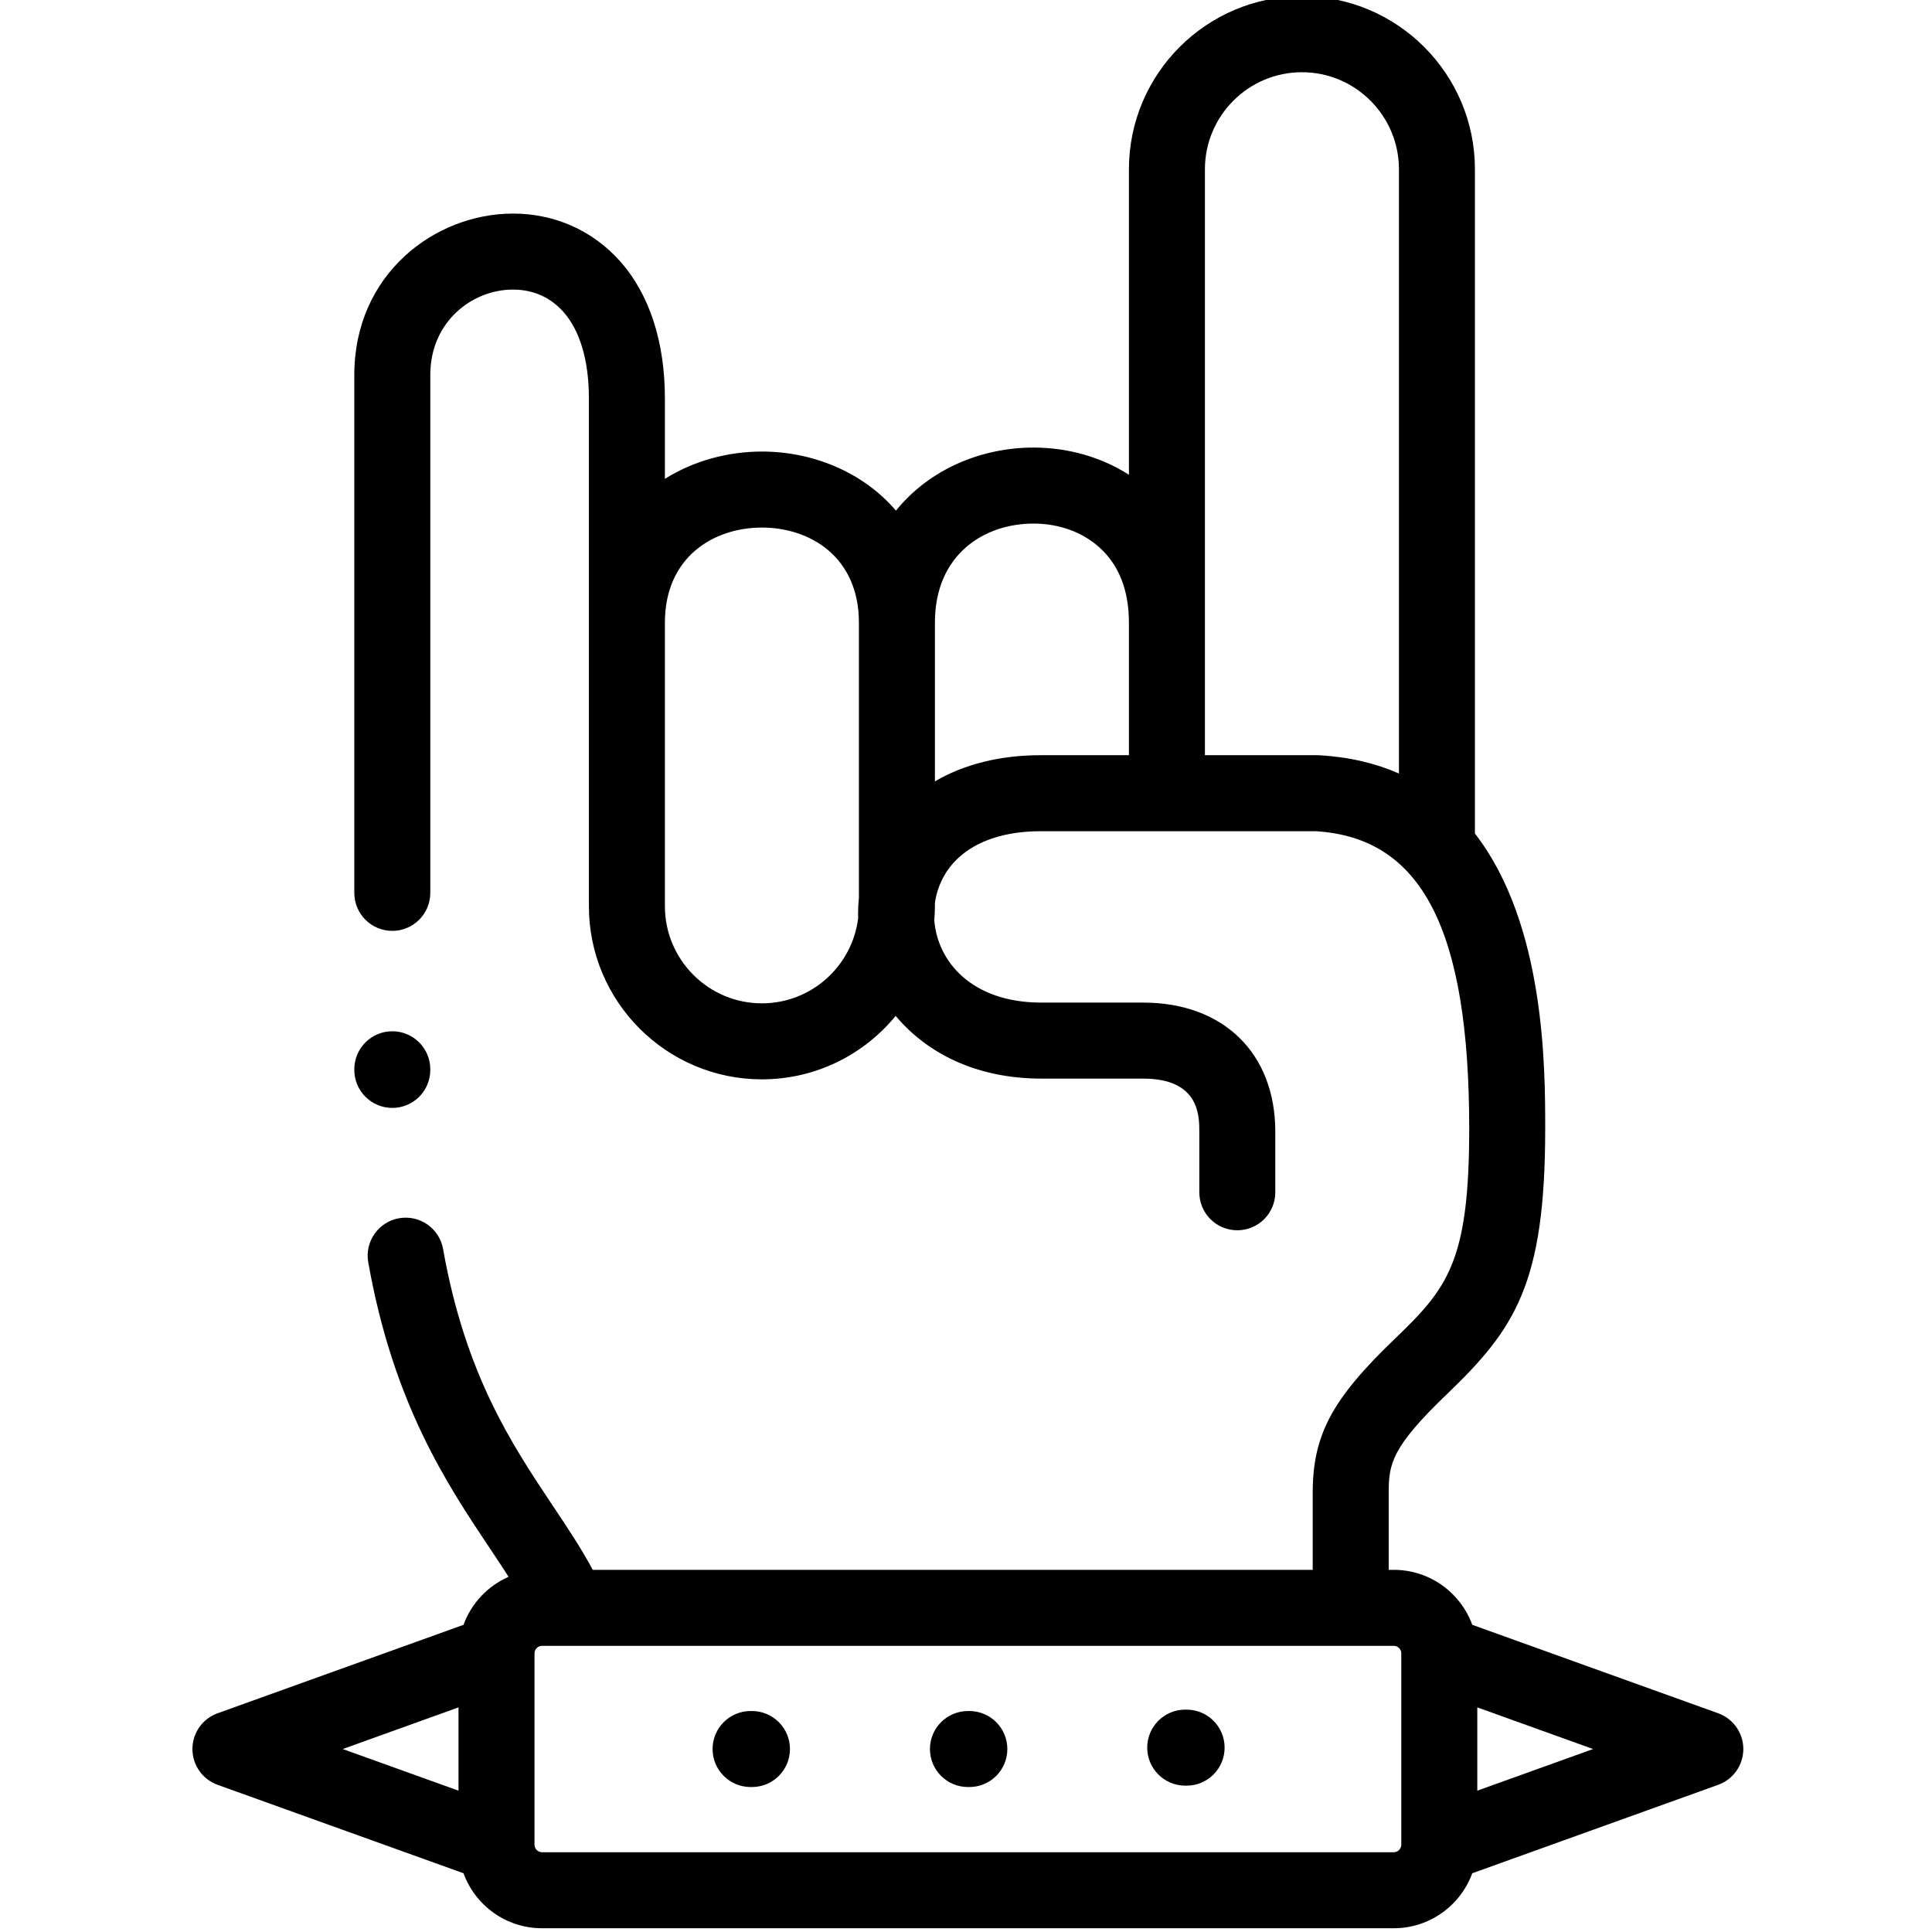
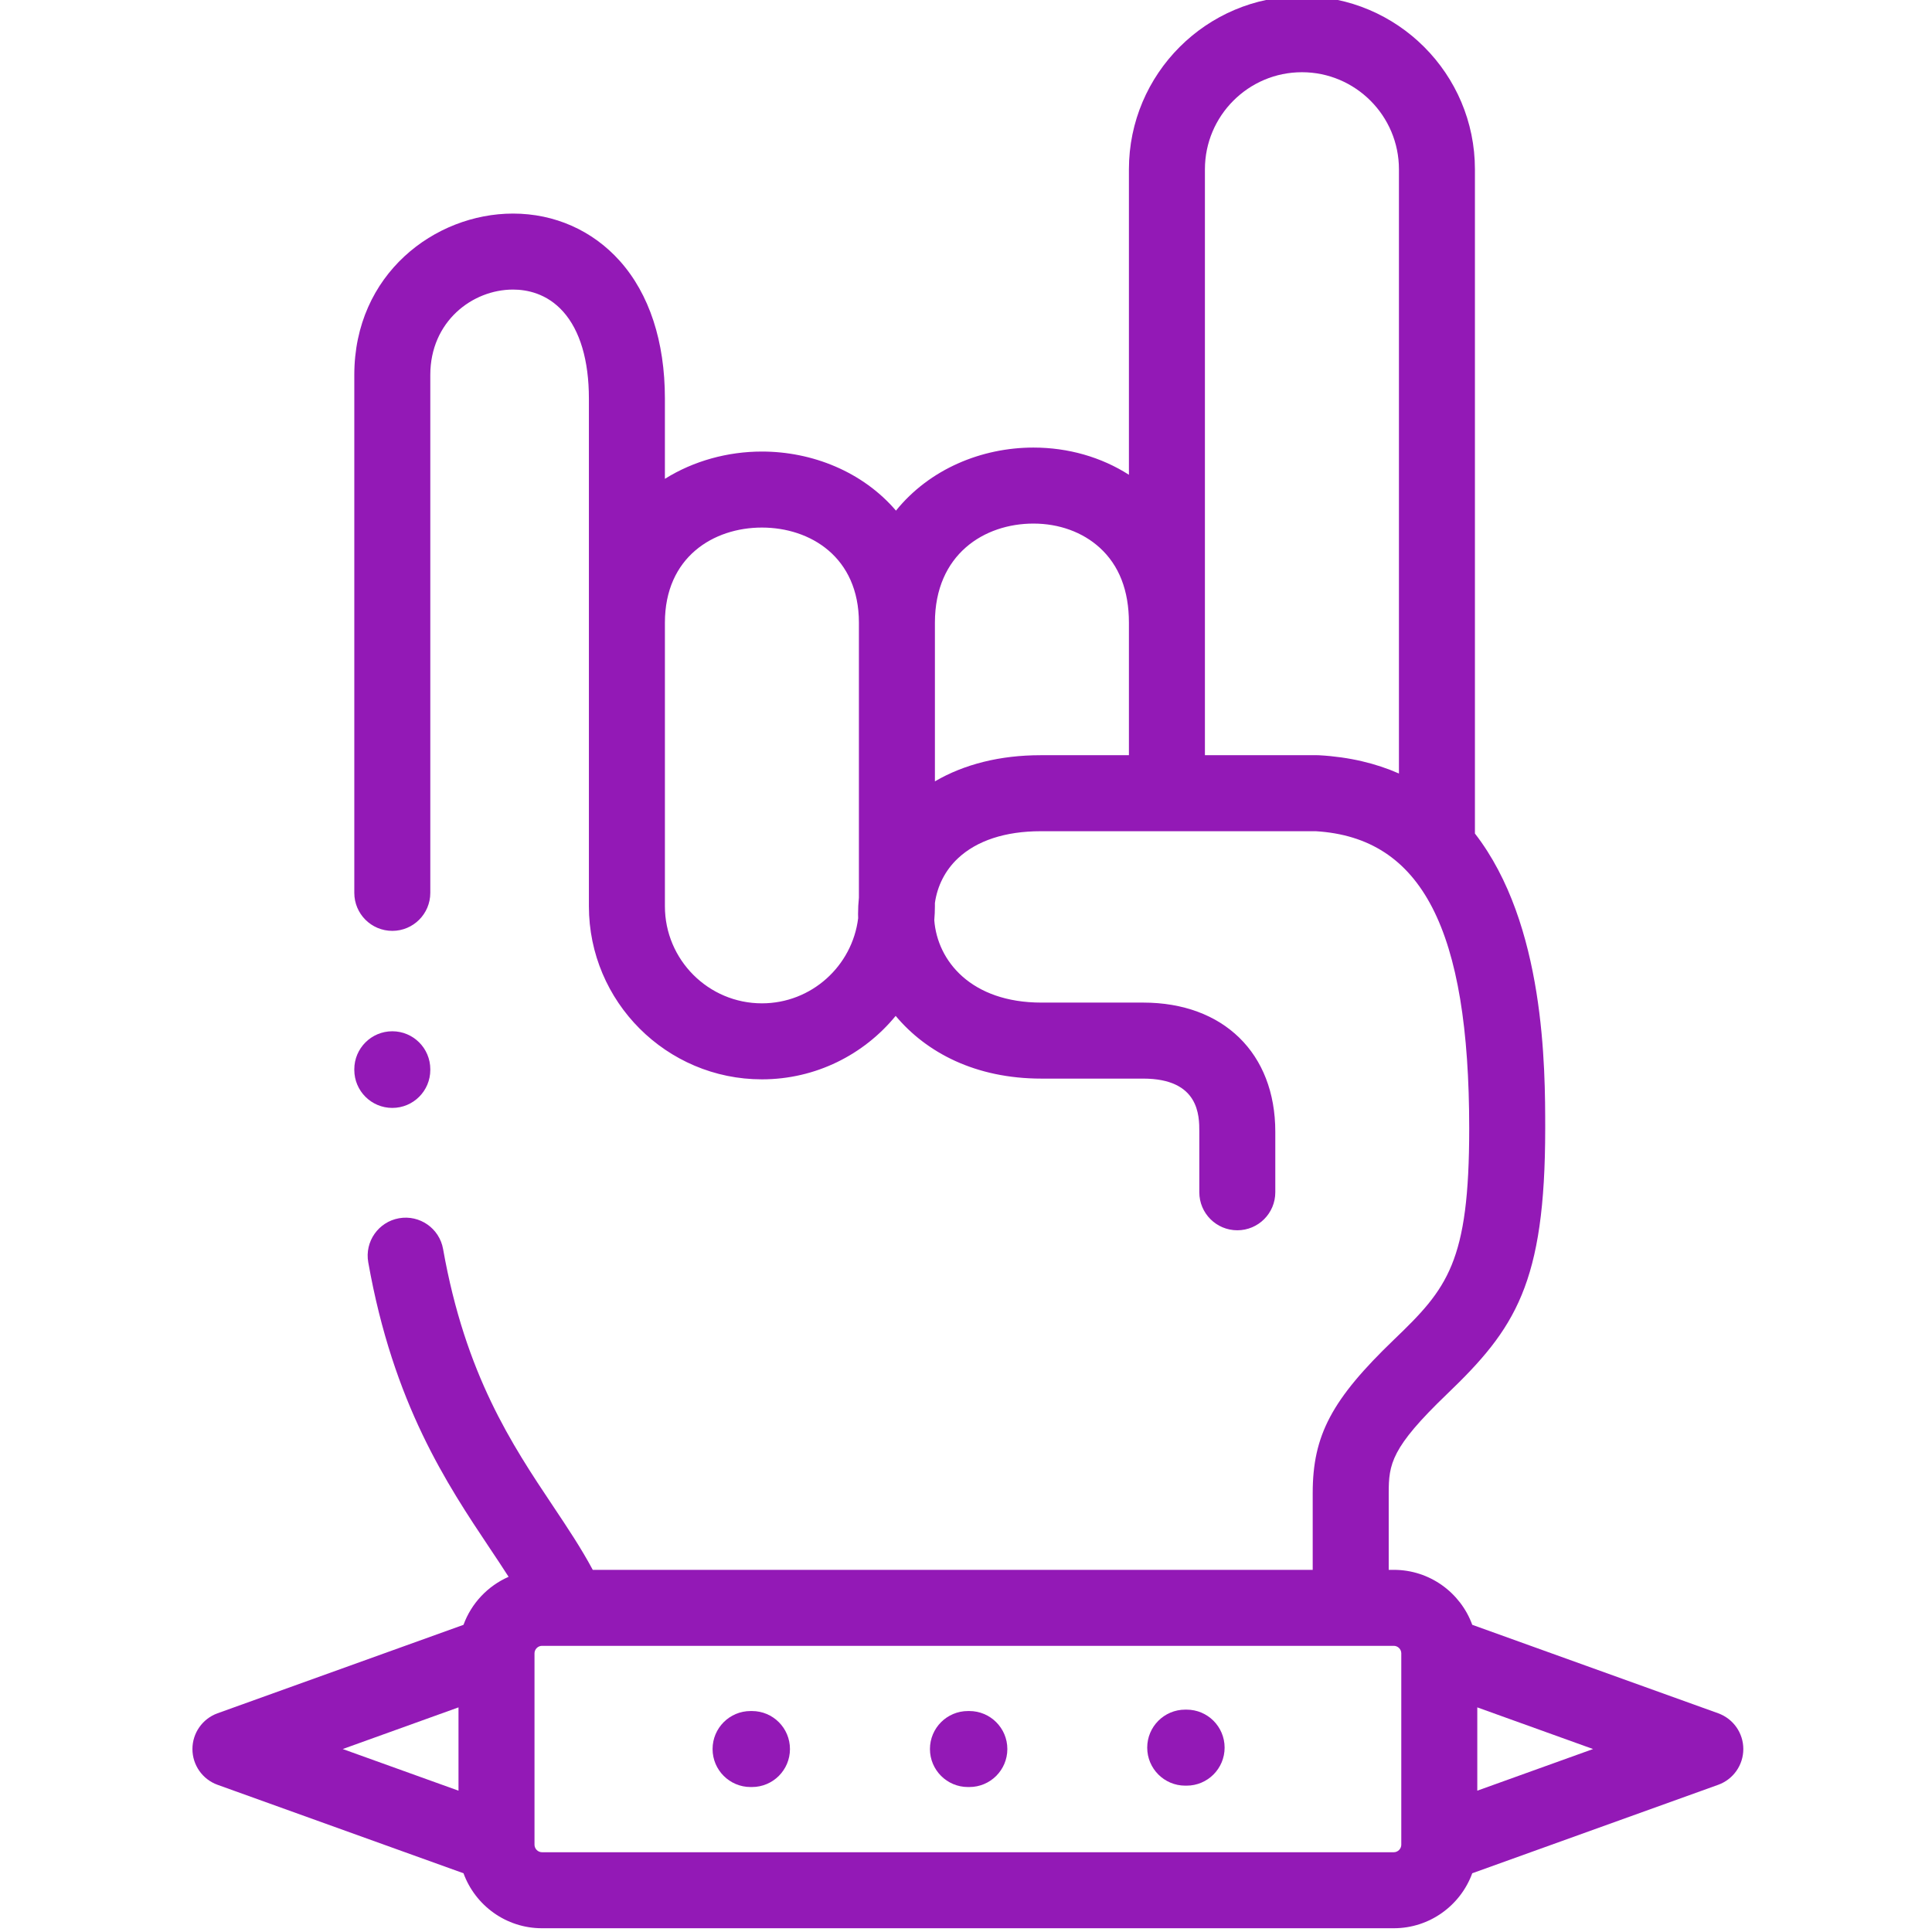
- <svg xmlns="http://www.w3.org/2000/svg" height="511pt" viewBox="-50 1 511 511.999" width="511pt">
-   <path d="m148.777 454.441h-.367c-5.562 0-10.07 4.508-10.07 10.07s4.508 10.07 10.07 10.07h.367c5.562 0 10.07-4.508 10.07-10.07s-4.508-10.07-10.07-10.07zm0 0" />
-   <path d="m206.387 454.441h-.371c-5.559 0-10.07 4.508-10.07 10.07s4.512 10.07 10.07 10.07h.371c5.559 0 10.07-4.508 10.07-10.07s-4.512-10.07-10.07-10.07zm0 0" />
-   <path d="m263.965 454.07h-.371c-5.559 0-10.07 4.508-10.07 10.07s4.512 10.074 10.07 10.074h.371c5.559 0 10.07-4.512 10.07-10.074s-4.508-10.07-10.07-10.07zm0 0" />
-   <path d="m404.84 455.035-65.176-23.445c-3.094-8.488-11.242-14.566-20.789-14.566h-1.352v-20.344c0-7.695.652-12.027 15.383-26.176 18.141-17.391 26.09-29.309 26.09-70.418 0-16.016-.004-54.184-18.625-78.191v-176.023c0-25.293-20.566-45.871-45.848-45.871s-45.848 20.578-45.848 45.871v80.945c-7.32-4.676-16.074-7.207-25.305-7.207-13.707 0-27.512 5.672-36.426 16.711-8.848-10.336-22.23-15.656-35.531-15.656-9.008 0-18.055 2.445-25.707 7.23v-21.285c0-15.102-4.129-27.707-11.941-36.449-7.242-8.102-17.301-12.562-28.316-12.562-20.672 0-42.055 16-42.055 42.77v137.25c0 5.562 4.508 10.07 10.07 10.07s10.07-4.508 10.07-10.07v-137.25c0-14.164 11.141-22.629 21.914-22.629 3.684 0 8.98 1.016 13.297 5.848 4.461 4.988 6.82 12.949 6.82 23.023v134.555c0 25.293 20.566 45.871 45.848 45.871 14.27 0 27.035-6.555 35.449-16.816 8.145 9.73 21.152 16.621 38.629 16.621h26.961c14.879 0 14.879 9.859 14.879 14.07v16.055c0 5.562 4.508 10.07 10.07 10.07 5.559 0 10.066-4.508 10.066-10.07v-16.055c0-20.785-13.746-34.215-35.016-34.215h-26.961c-18.625 0-27.582-11.031-28.395-21.84.102-1.219.164-2.449.164-3.691v-.855c.637-4.531 2.719-8.652 6.066-11.812 5.004-4.723 12.598-7.219 21.965-7.219h72.91c28.113 1.707 40.656 26.027 40.656 78.809 0 35.398-5.742 42.316-19.898 55.887-16.539 15.887-21.578 25.395-21.578 40.707v20.344h-190.793c-3.031-5.672-6.688-11.156-10.508-16.871-10.895-16.309-23.246-34.797-29.156-68.152-.973-5.477-6.199-9.125-11.676-8.156s-9.129 6.195-8.156 11.672c6.648 37.516 20.84 58.758 32.238 75.824 1.754 2.625 3.418 5.117 4.957 7.527-5.523 2.418-9.875 7.023-11.953 12.723l-65.176 23.441c-3.996 1.441-6.66 5.23-6.66 9.48 0 4.246 2.664 8.039 6.66 9.477l65.176 23.441c3.094 8.492 11.246 14.57 20.789 14.57h225.75c9.543 0 17.695-6.078 20.789-14.57l65.176-23.441c3.996-1.438 6.66-5.23 6.66-9.477 0-4.25-2.664-8.039-6.66-9.477zm-253.426-188.141c-14.176 0-25.707-11.543-25.707-25.73v-75.148c0-17.414 12.91-25.207 25.707-25.207 12.797 0 25.707 7.793 25.707 25.207v72.875c-.148 1.43-.227 2.883-.227 4.348 0 .363.016.727.027 1.09-1.566 12.699-12.402 22.566-25.508 22.566zm45.848-58.828v-42.051c0-18.145 13.113-26.262 26.109-26.262 6.801 0 13.039 2.27 17.566 6.391 5.137 4.676 7.738 11.363 7.738 19.871v35.121h-23.383c-10.723 0-20.238 2.379-28.031 6.93zm101.23-6.93h-29.676v-155.266c0-14.188 11.531-25.73 25.711-25.73 14.172 0 25.707 11.543 25.707 25.73v160.117c-6.066-2.672-13.07-4.387-21.184-4.84-.184-.008-.371-.012-.559-.012zm-227.484 252.336v22.074l-30.68-11.035zm249.848 36.398c0 1.078-.906 1.988-1.977 1.988h-225.75c-1.074 0-1.98-.91-1.98-1.988v-50.723c0-1.074.906-1.984 1.98-1.984h7.137.039.059 218.512c1.074 0 1.98.906 1.98 1.984zm20.141-14.324v-22.074l30.684 11.039zm0 0" />
-   <path d="m53.465 294.609c5.562 0 10.07-4.508 10.07-10.07v-.172c0-5.559-4.508-10.07-10.07-10.07-5.559 0-10.07 4.512-10.07 10.07v.172c0 5.562 4.512 10.07 10.07 10.07zm0 0" />
+ <svg xmlns="http://www.w3.org/2000/svg" height="511pt" viewBox="-50 1 511 511.999" width="511pt" version="1.1" id="svg1084">
+   <defs id="defs1088" />
+   <path d="m148.777 454.441h-.367c-5.562 0-10.07 4.508-10.07 10.07s4.508 10.07 10.07 10.07h.367c5.562 0 10.07-4.508 10.07-10.07s-4.508-10.07-10.07-10.07zm0 0" id="path1074" style="fill:#9319b6;fill-opacity:1" />
+   <path d="m206.387 454.441h-.371c-5.559 0-10.07 4.508-10.07 10.07s4.512 10.07 10.07 10.07h.371c5.559 0 10.07-4.508 10.07-10.07s-4.512-10.07-10.07-10.07zm0 0" id="path1076" style="fill:#9319b6;fill-opacity:1" />
+   <path d="m263.965 454.07h-.371c-5.559 0-10.07 4.508-10.07 10.07s4.512 10.074 10.07 10.074h.371c5.559 0 10.07-4.512 10.07-10.074s-4.508-10.07-10.07-10.07zm0 0" id="path1078" style="fill:#9319b6;fill-opacity:1" />
+   <path d="m404.84 455.035-65.176-23.445c-3.094-8.488-11.242-14.566-20.789-14.566h-1.352v-20.344c0-7.695.652-12.027 15.383-26.176 18.141-17.391 26.09-29.309 26.09-70.418 0-16.016-.004-54.184-18.625-78.191v-176.023c0-25.293-20.566-45.871-45.848-45.871s-45.848 20.578-45.848 45.871v80.945c-7.32-4.676-16.074-7.207-25.305-7.207-13.707 0-27.512 5.672-36.426 16.711-8.848-10.336-22.23-15.656-35.531-15.656-9.008 0-18.055 2.445-25.707 7.23v-21.285c0-15.102-4.129-27.707-11.941-36.449-7.242-8.102-17.301-12.562-28.316-12.562-20.672 0-42.055 16-42.055 42.77v137.25c0 5.562 4.508 10.07 10.07 10.07s10.07-4.508 10.07-10.07v-137.25c0-14.164 11.141-22.629 21.914-22.629 3.684 0 8.98 1.016 13.297 5.848 4.461 4.988 6.82 12.949 6.82 23.023v134.555c0 25.293 20.566 45.871 45.848 45.871 14.27 0 27.035-6.555 35.449-16.816 8.145 9.73 21.152 16.621 38.629 16.621h26.961c14.879 0 14.879 9.859 14.879 14.07v16.055c0 5.562 4.508 10.07 10.07 10.07 5.559 0 10.066-4.508 10.066-10.07v-16.055c0-20.785-13.746-34.215-35.016-34.215h-26.961c-18.625 0-27.582-11.031-28.395-21.84.102-1.219.164-2.449.164-3.691v-.855c.637-4.531 2.719-8.652 6.066-11.812 5.004-4.723 12.598-7.219 21.965-7.219h72.91c28.113 1.707 40.656 26.027 40.656 78.809 0 35.398-5.742 42.316-19.898 55.887-16.539 15.887-21.578 25.395-21.578 40.707v20.344h-190.793c-3.031-5.672-6.688-11.156-10.508-16.871-10.895-16.309-23.246-34.797-29.156-68.152-.973-5.477-6.199-9.125-11.676-8.156s-9.129 6.195-8.156 11.672c6.648 37.516 20.84 58.758 32.238 75.824 1.754 2.625 3.418 5.117 4.957 7.527-5.523 2.418-9.875 7.023-11.953 12.723l-65.176 23.441c-3.996 1.441-6.66 5.23-6.66 9.48 0 4.246 2.664 8.039 6.66 9.477l65.176 23.441c3.094 8.492 11.246 14.57 20.789 14.57h225.75c9.543 0 17.695-6.078 20.789-14.57l65.176-23.441c3.996-1.438 6.66-5.23 6.66-9.477 0-4.25-2.664-8.039-6.66-9.477zm-253.426-188.141c-14.176 0-25.707-11.543-25.707-25.73v-75.148c0-17.414 12.91-25.207 25.707-25.207 12.797 0 25.707 7.793 25.707 25.207v72.875c-.148 1.43-.227 2.883-.227 4.348 0 .363.016.727.027 1.09-1.566 12.699-12.402 22.566-25.508 22.566zm45.848-58.828v-42.051c0-18.145 13.113-26.262 26.109-26.262 6.801 0 13.039 2.27 17.566 6.391 5.137 4.676 7.738 11.363 7.738 19.871v35.121h-23.383c-10.723 0-20.238 2.379-28.031 6.93zm101.23-6.93h-29.676v-155.266c0-14.188 11.531-25.73 25.711-25.73 14.172 0 25.707 11.543 25.707 25.73v160.117c-6.066-2.672-13.07-4.387-21.184-4.84-.184-.008-.371-.012-.559-.012zm-227.484 252.336v22.074l-30.68-11.035zm249.848 36.398c0 1.078-.906 1.988-1.977 1.988h-225.75c-1.074 0-1.98-.91-1.98-1.988v-50.723c0-1.074.906-1.984 1.98-1.984h7.137.039.059 218.512c1.074 0 1.98.906 1.98 1.984zm20.141-14.324v-22.074l30.684 11.039zm0 0" id="path1080" style="fill:#9319b6;fill-opacity:1" />
+   <path d="m53.465 294.609c5.562 0 10.07-4.508 10.07-10.07v-.172c0-5.559-4.508-10.07-10.07-10.07-5.559 0-10.07 4.512-10.07 10.07v.172c0 5.562 4.512 10.07 10.07 10.07zm0 0" id="path1082" style="fill:#9319b6;fill-opacity:1" />
</svg>
